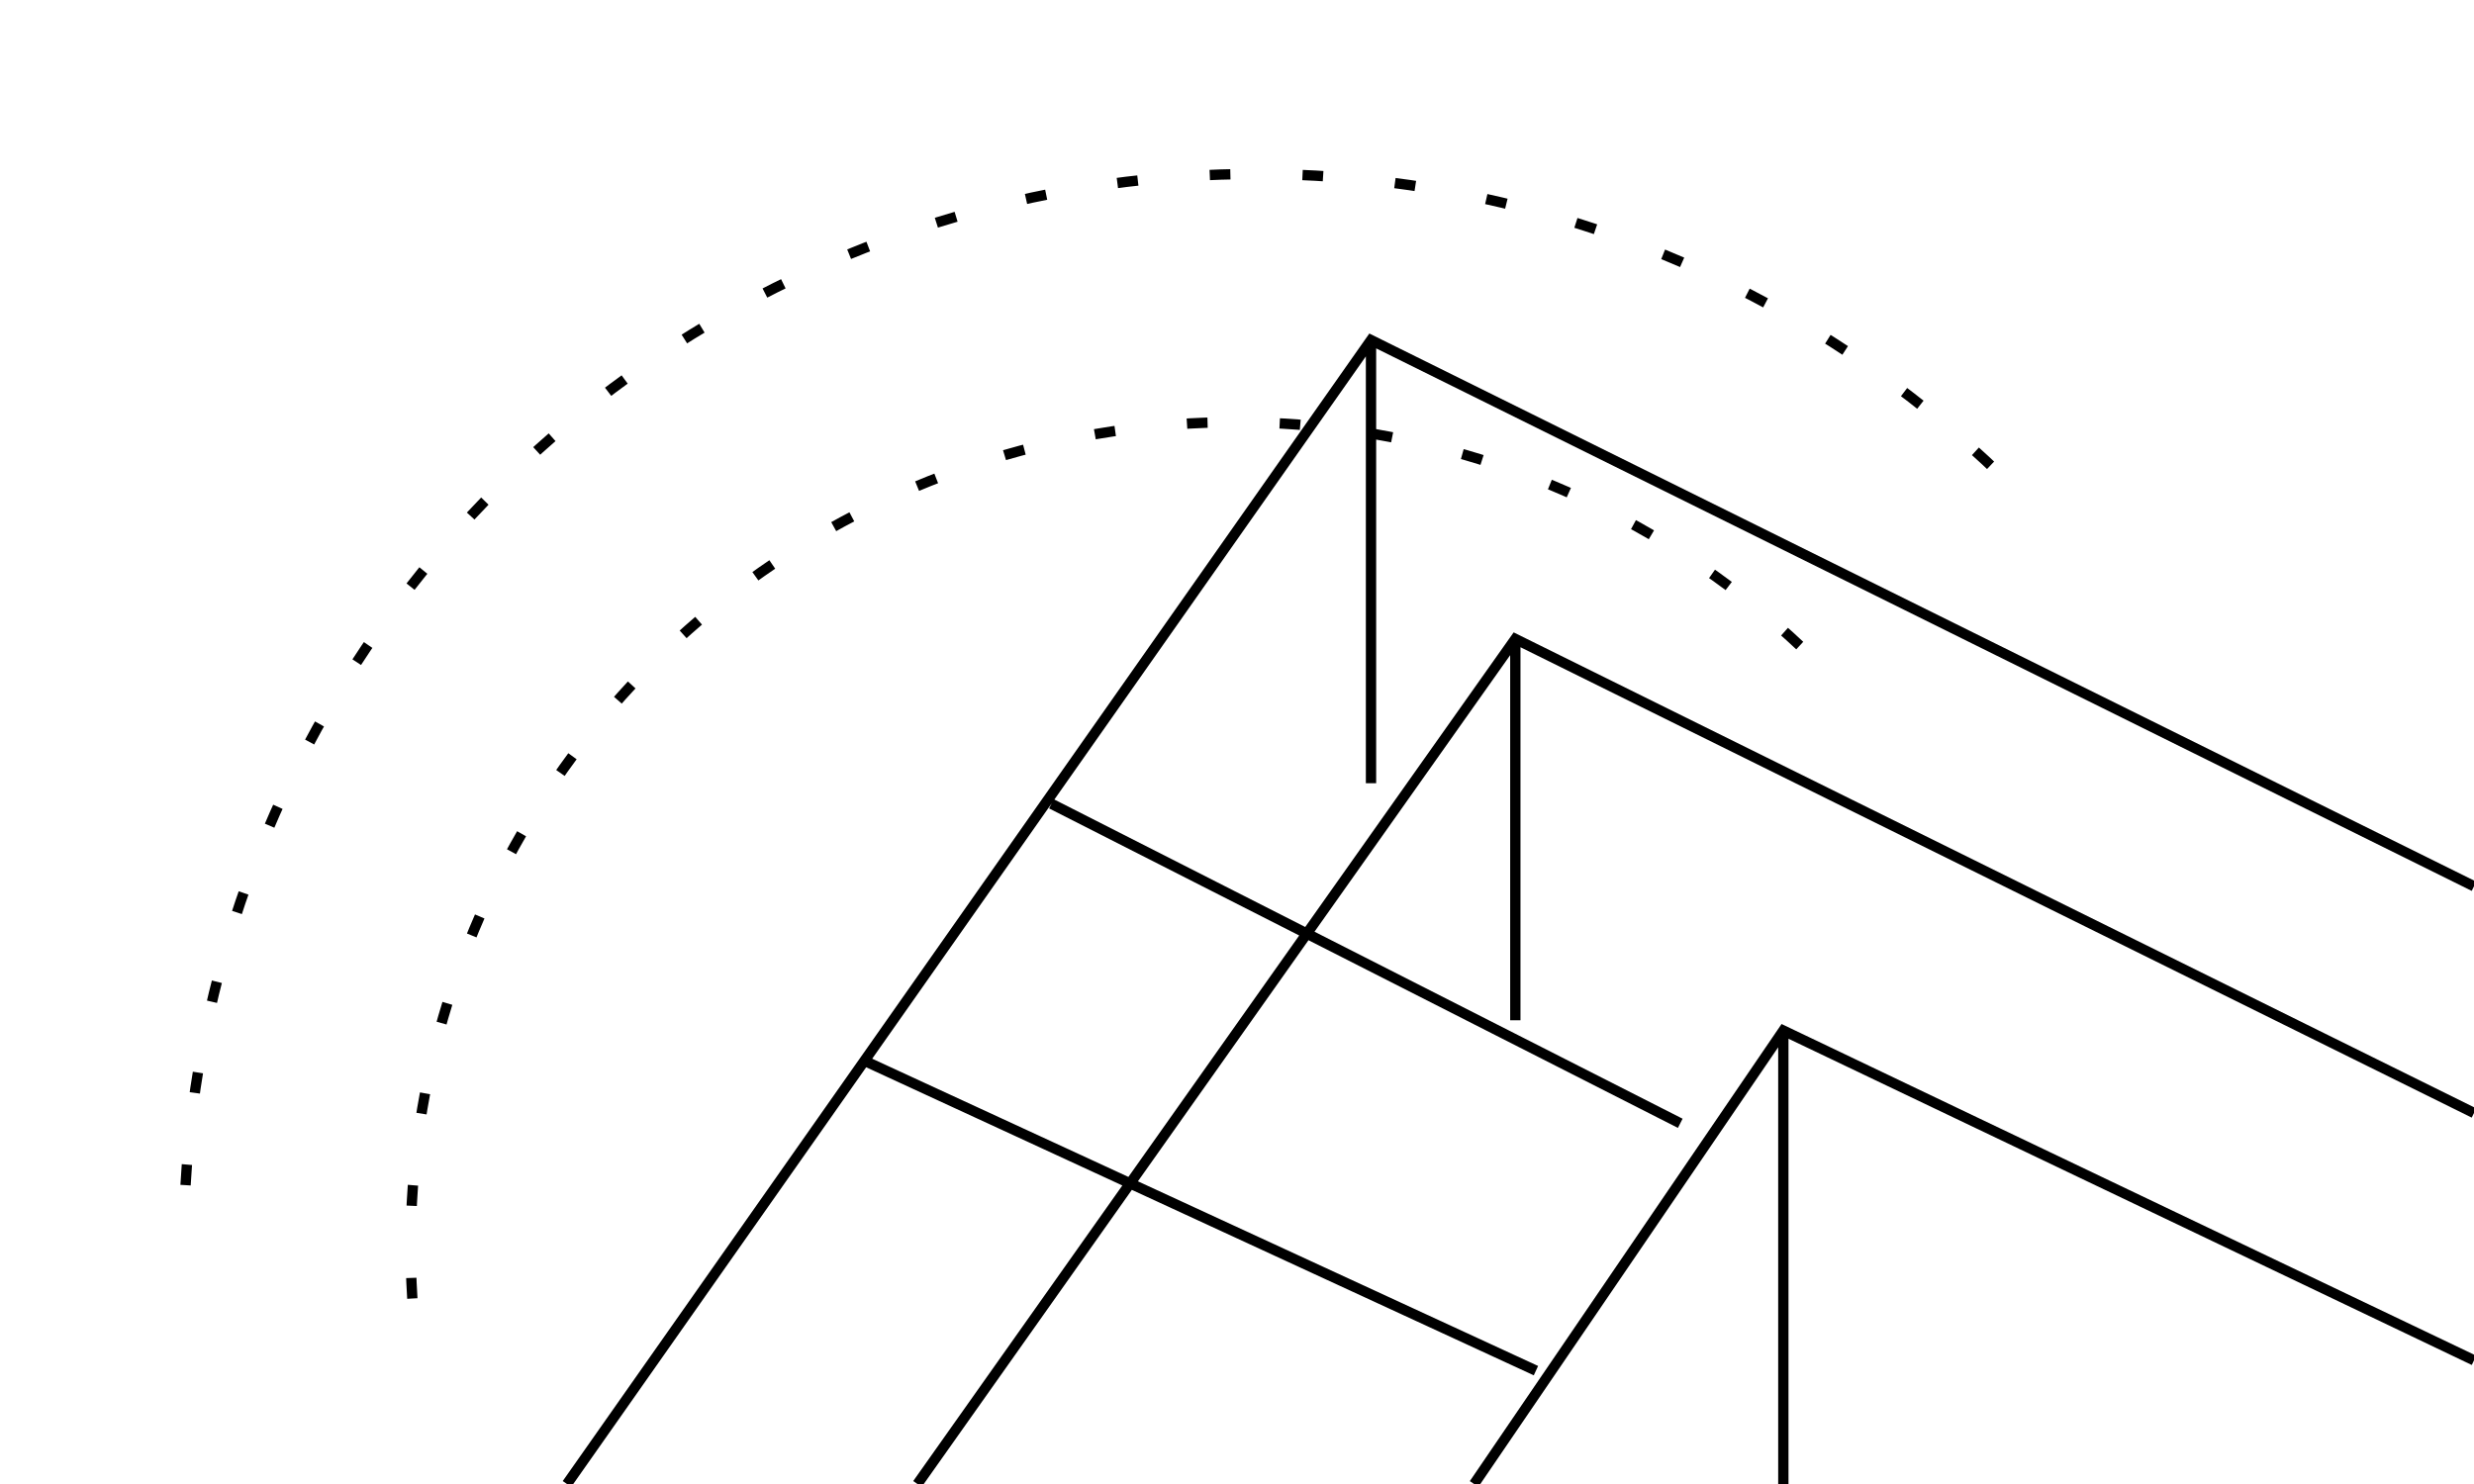
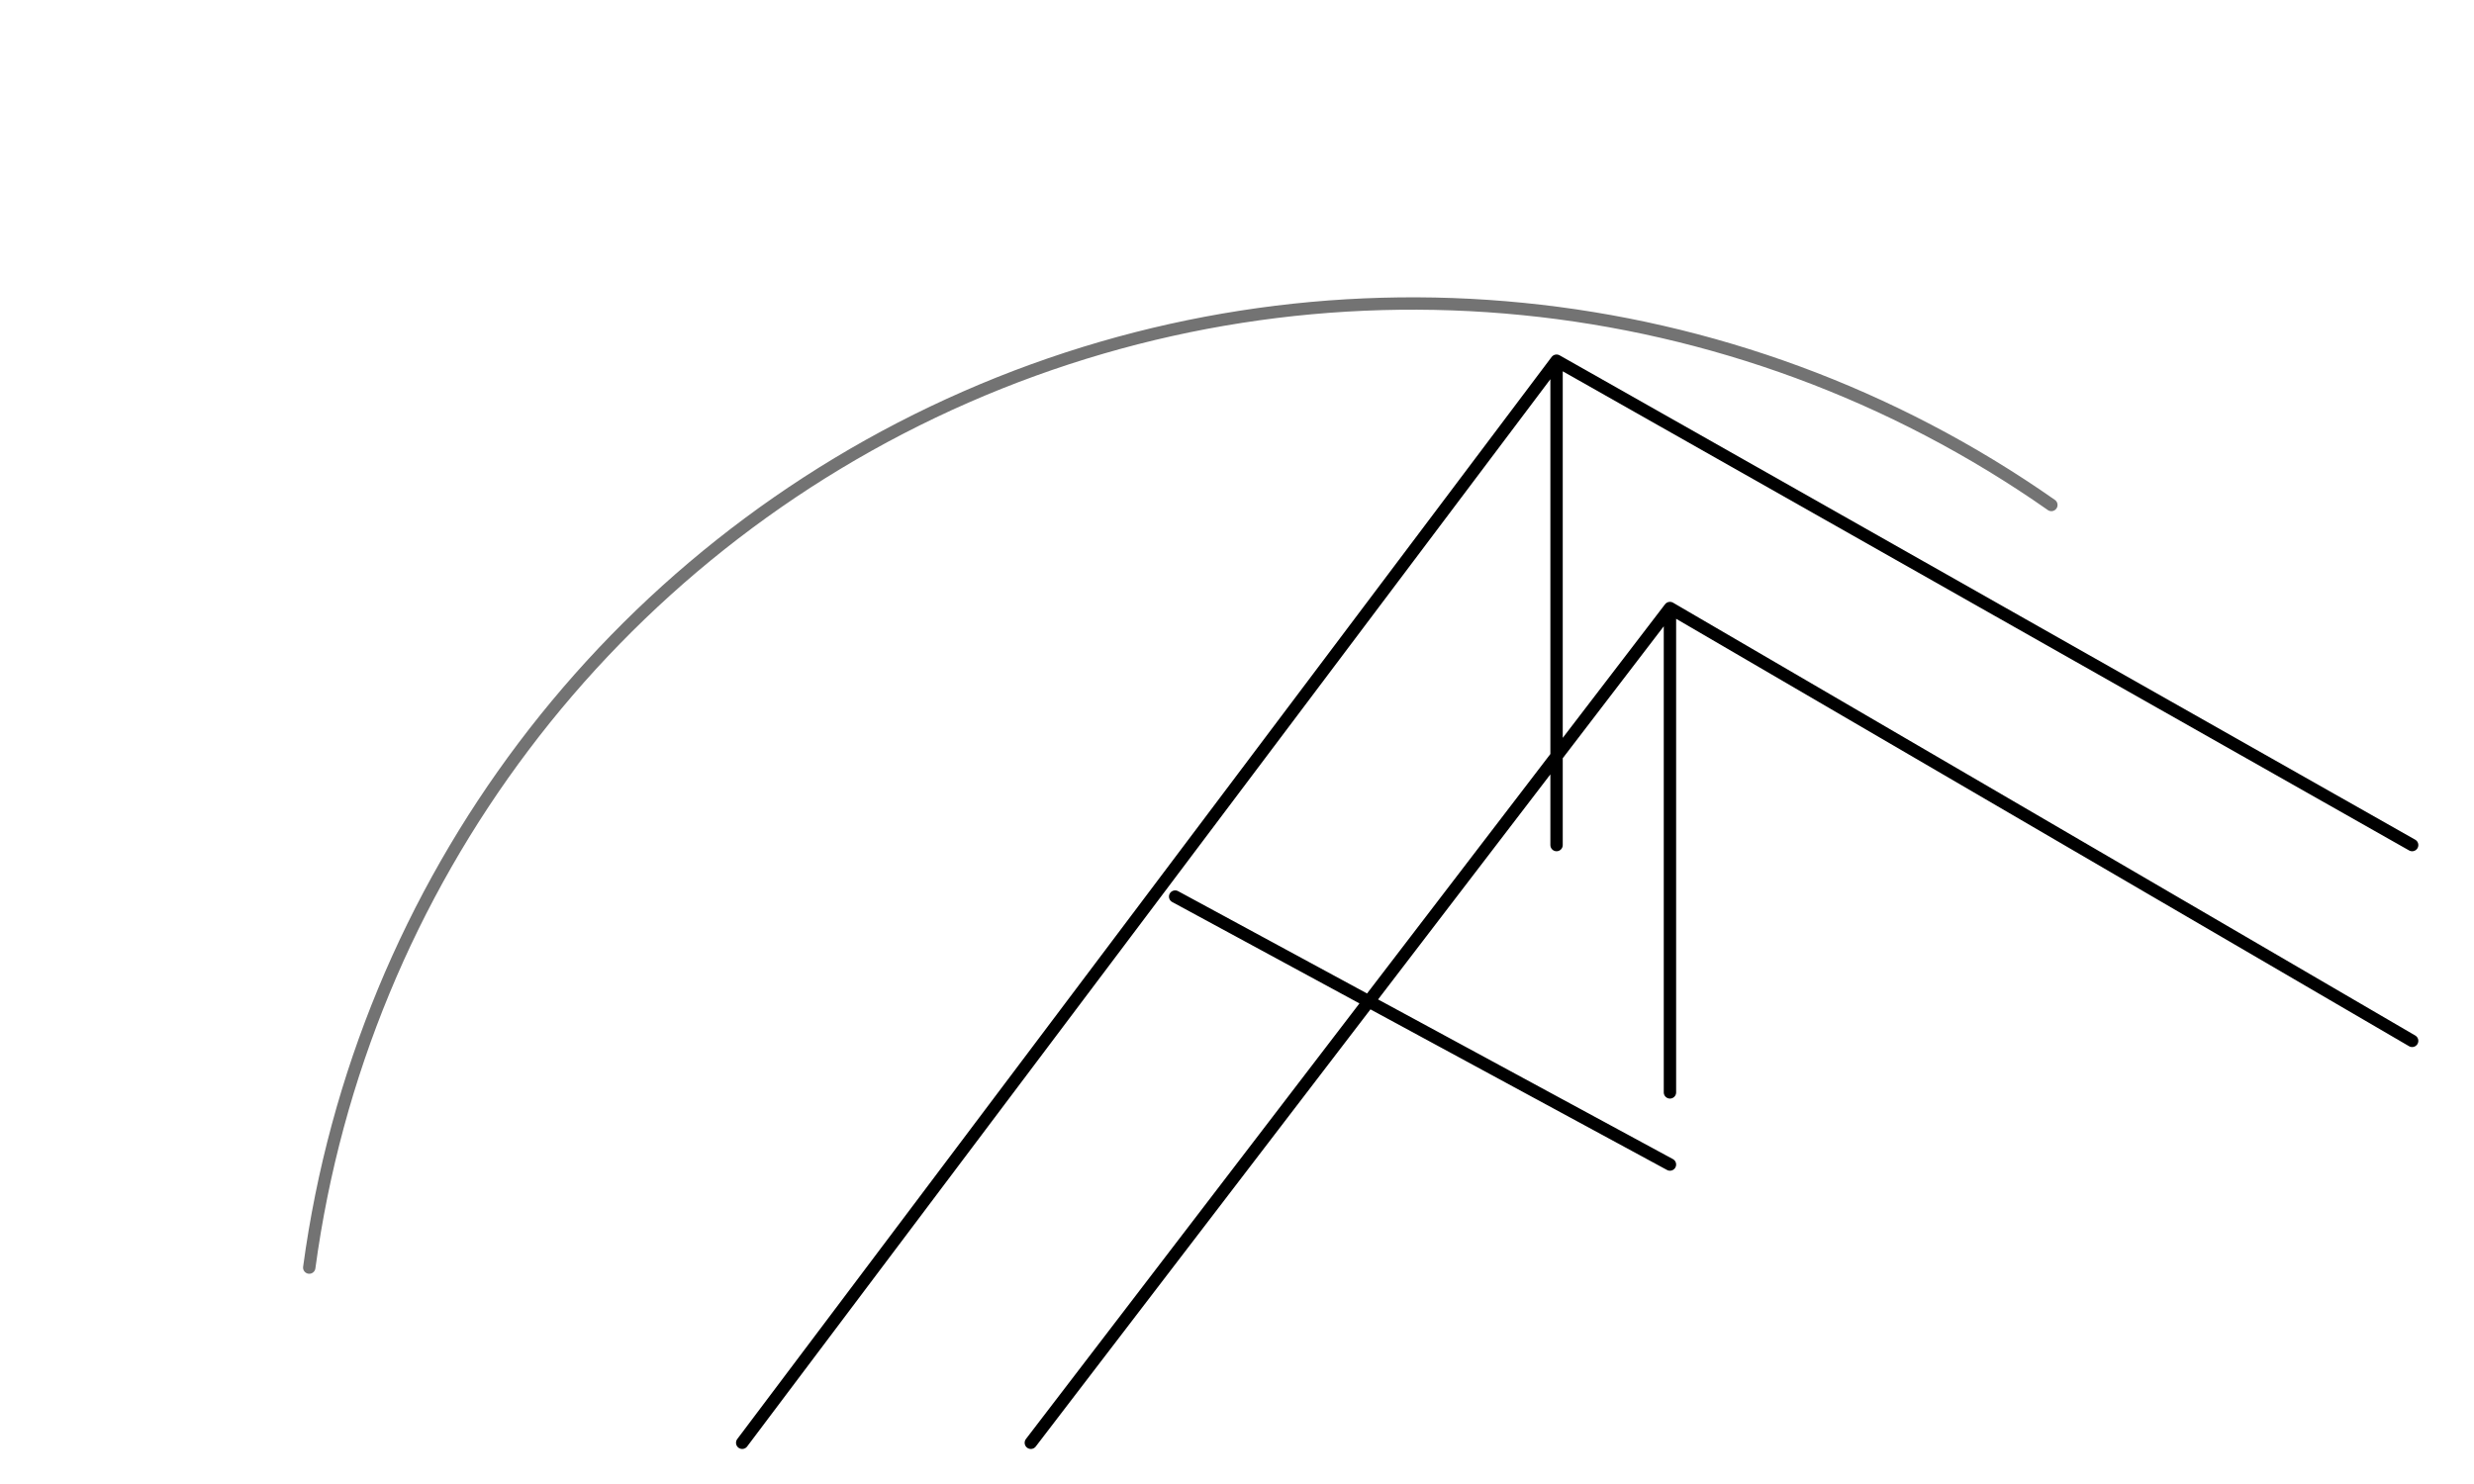
- <svg xmlns="http://www.w3.org/2000/svg" viewBox="0 0 240 144" fill="none" stroke="currentColor" stroke-width="1">
-   <path d="m55 144 78-111 107 53M89 144l58-82 93 46M143 144l30-44 67 32M133 33v43m14-14v37m26 1v44M102 78l61 31M84 103l65 30" />
-   <path d="M18 115a104 104 0 0 1 176-69M40 126a80 80 0 0 1 137-61" stroke-dasharray="2 7" />
+ <svg xmlns="http://www.w3.org/2000/svg" viewBox="0 0 240 144" fill="none" stroke="currentColor" stroke-width="1.2" stroke-linecap="round" stroke-linejoin="round" aria-hidden="true" focusable="false" style="pointer-events:none">
+   <path d="M72 140 151 35l83 47M100 140l62-81 72 42M151 35v47m11-23v47M114 87l48 26" />
+   <path opacity=".55" d="M30 123a108 108 0 0 1 169-74" />
</svg>
